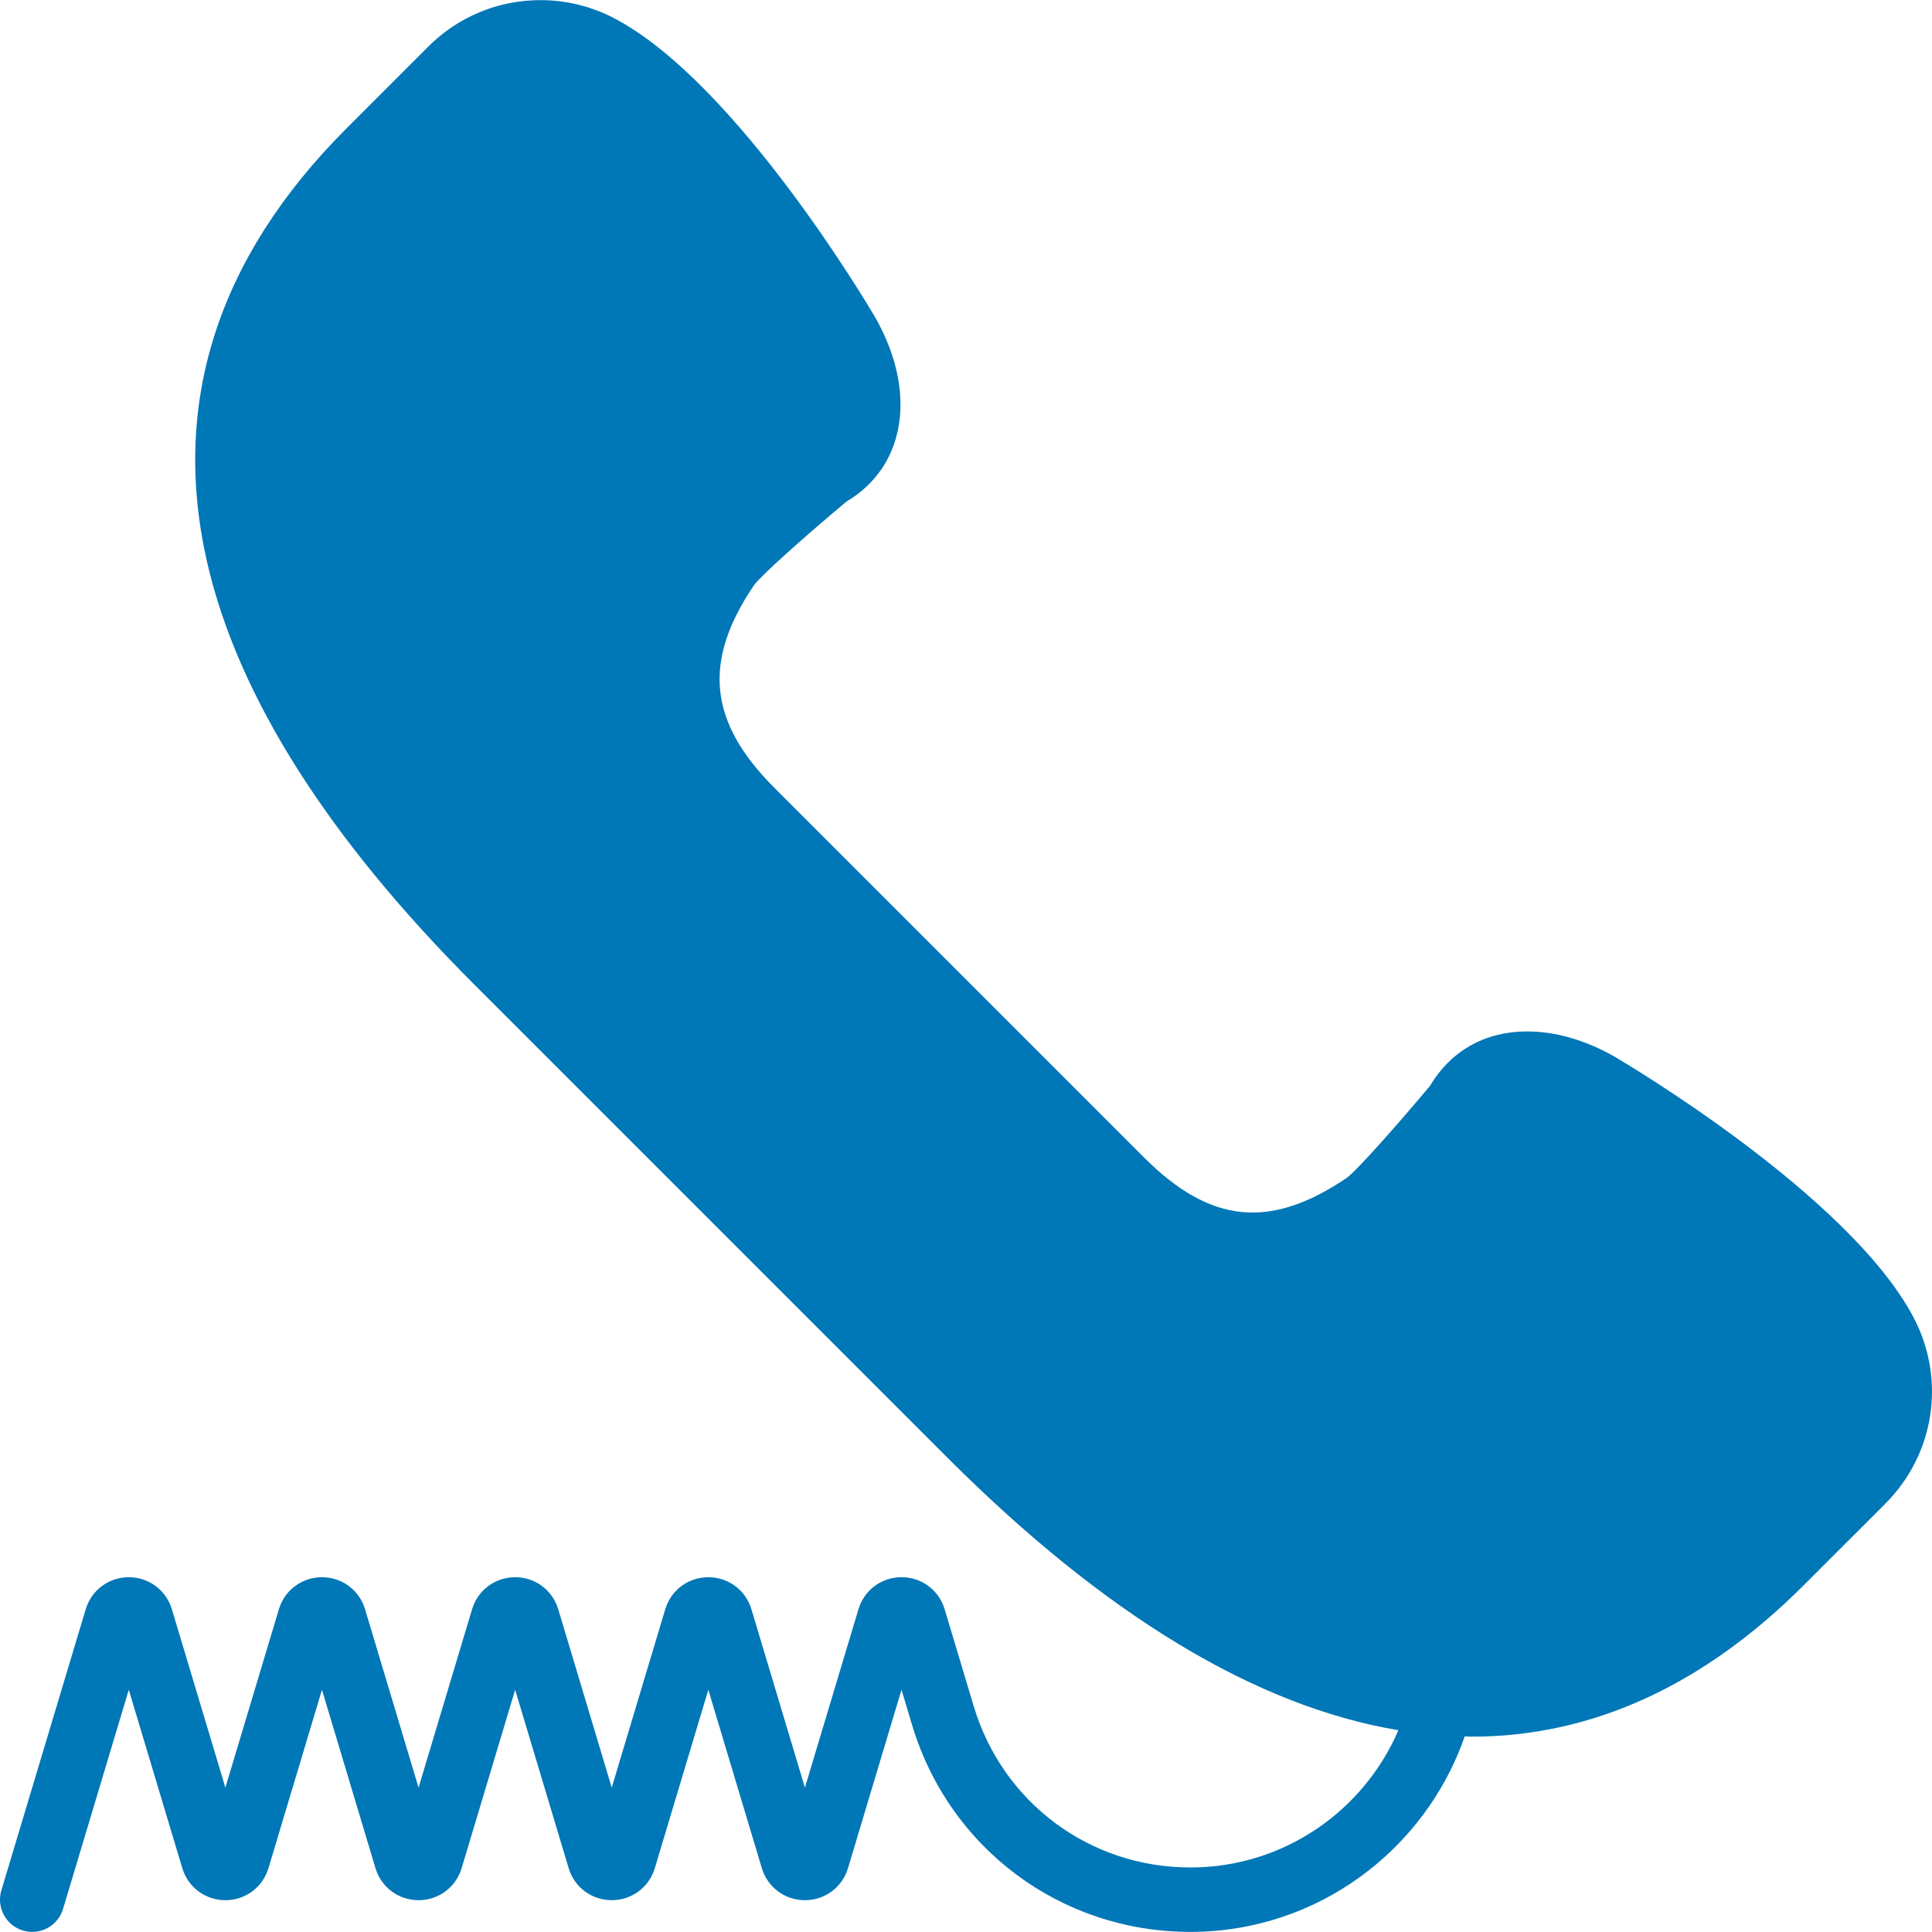
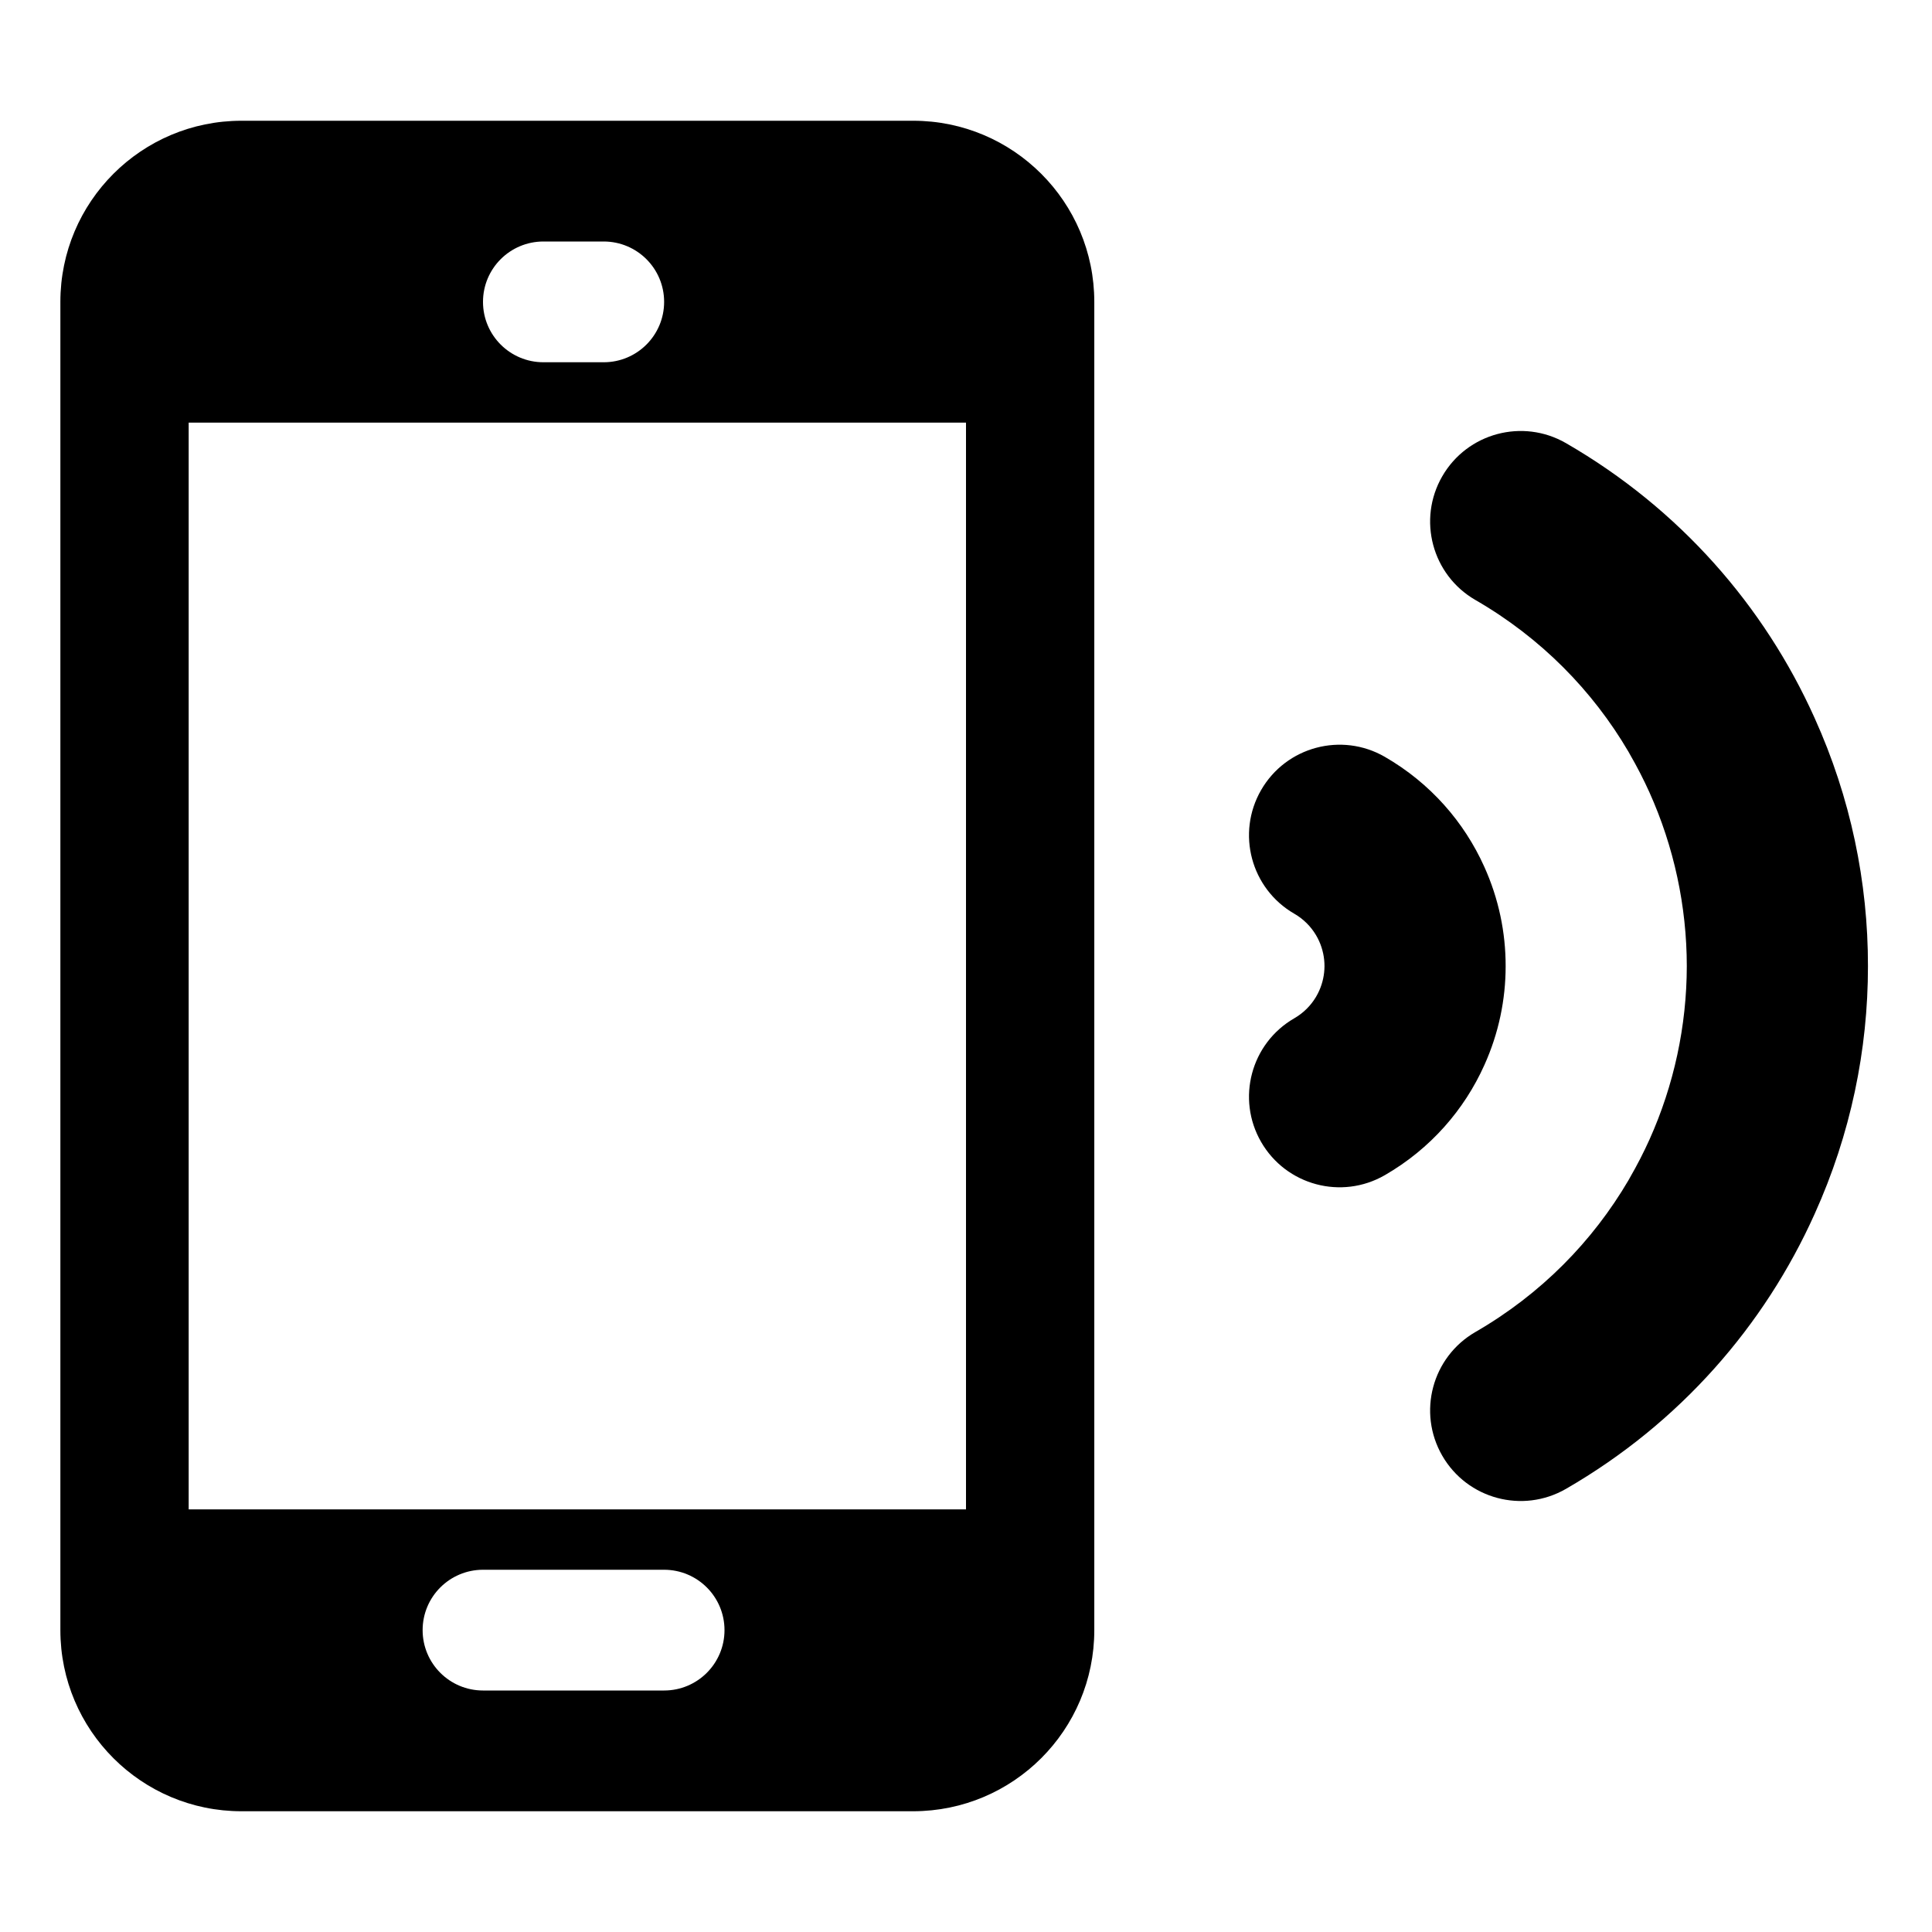
- <svg xmlns="http://www.w3.org/2000/svg" version="1.1" id="Capa_1" x="0px" y="0px" viewBox="0 0 60.006 60.006" style="enable-background:new 0 0 60.006 60.006;" xml:space="preserve">
-   <path style="fill:#0077B7;" d="M59.427,40.907c-2.008-3.796-8.98-7.912-9.287-8.092c-0.896-0.51-1.831-0.78-2.706-0.78c-1.301,0-2.366,0.596-3.011,1.68  c-1.02,1.22-2.285,2.646-2.592,2.867c-2.378,1.611-4.237,1.429-6.295-0.629L24.05,24.467c-2.045-2.045-2.233-3.928-0.631-6.292  c0.224-0.31,1.649-1.575,2.869-2.595c0.778-0.463,1.312-1.15,1.545-1.994c0.312-1.123,0.082-2.444-0.652-3.733  c-0.173-0.296-4.289-7.269-8.085-9.276c-0.708-0.375-1.505-0.573-2.306-0.573c-1.318,0-2.558,0.514-3.49,1.445l-2.536,2.537  C6.75,7.998,5.296,12.547,6.443,17.504c0.956,4.132,3.742,8.529,8.282,13.069L29.43,45.278c4.894,4.894,9.592,7.726,14.003,8.46  c-1.075,2.505-3.565,4.264-6.46,4.264c-3.127,0-5.832-2.013-6.73-5.008l-0.904-3.014c-0.179-0.595-0.717-0.994-1.338-0.994  s-1.159,0.399-1.338,0.995L25,55.522l-1.662-5.541c-0.179-0.595-0.717-0.994-1.338-0.994s-1.159,0.399-1.338,0.995L19,55.522  l-1.662-5.541c-0.179-0.595-0.717-0.994-1.338-0.994c-0.621,0-1.159,0.399-1.338,0.995L13,55.522l-1.662-5.541  c-0.179-0.595-0.717-0.994-1.338-0.994s-1.159,0.399-1.338,0.995L7,55.522l-1.662-5.541C5.159,49.387,4.621,48.987,4,48.987  s-1.159,0.399-1.338,0.995l-2.62,8.733c-0.158,0.528,0.142,1.086,0.671,1.245C0.809,59.989,0.906,60.003,1,60.003  c0.431,0,0.828-0.279,0.958-0.713L4,52.483l1.662,5.541C5.841,58.619,6.379,59.018,7,59.018s1.159-0.399,1.338-0.995L10,52.483  l1.662,5.541c0.179,0.595,0.717,0.994,1.338,0.994s1.159-0.399,1.338-0.995L16,52.483l1.662,5.541  c0.179,0.595,0.717,0.994,1.338,0.994s1.159-0.399,1.338-0.995L22,52.483l1.662,5.541c0.179,0.595,0.717,0.994,1.338,0.994  s1.159-0.399,1.338-0.995L28,52.482l0.326,1.087c1.154,3.849,4.629,6.434,8.646,6.434c3.942,0,7.293-2.544,8.521-6.072  c0.072,0.001,0.146,0.008,0.218,0.008c0.001,0,0,0,0.001,0c3.721,0,7.188-1.581,10.306-4.699l2.537-2.536  C60.096,45.161,60.447,42.832,59.427,40.907z" />
+ <svg xmlns="http://www.w3.org/2000/svg" width="512px" height="512px" viewBox="-16 0 512 512" version="1.1">
+   <path fill="currentColor" d="M226,480l-178,0c-26.51,0 -48,-21.49 -48,-48l0,-352c0,-26.51 21.49,-48 48,-48l178,0c26.51,0 48,21.49 48,48l0,352c0,26.492 -21.461,47.971 -48,48Zm-66,-64l-48,0c-8.852,0.015 -16,7.172 -16,16c0,8.837 7.163,16 16,16l48,0c8.837,0 16,-7.163 16,-16c0,-8.828 -7.148,-15.985 -16,-16Zm80,-304l-206,0l0,288l206,0l0,-288Zm126.215,14.221c6.628,-11.479 21.306,-15.412 32.785,-8.785c30.198,17.435 52.562,43.227 65.859,72.768c9.605,21.226 14.197,43.665 14.168,65.856c0.012,22.122 -4.568,44.488 -14.129,65.649c-13.292,29.578 -35.67,55.403 -65.898,72.855c-11.479,6.628 -26.157,2.695 -32.785,-8.784c-6.627,-11.479 -2.694,-26.158 8.785,-32.785c17.396,-10.043 31.078,-24.049 40.565,-40.219c0.138,-0.26 0.281,-0.519 0.43,-0.776c1.897,-3.285 3.608,-6.626 5.137,-10.012c6.473,-14.406 9.865,-30.084 9.887,-45.942c-0.009,-15.916 -3.413,-31.651 -9.918,-46.103c-1.521,-3.362 -3.222,-6.68 -5.106,-9.943c-0.148,-0.256 -0.291,-0.514 -0.428,-0.773c-9.487,-16.171 -23.17,-30.178 -40.567,-40.222c-11.479,-6.627 -15.412,-21.305 -8.785,-32.784Zm-15.215,74.353c-11.479,-6.627 -26.157,-2.694 -32.785,8.785c-6.627,11.479 -2.694,26.157 8.785,32.784c2.452,1.416 4.387,3.382 5.74,5.653c0.024,0.042 0.047,0.083 0.071,0.125c0.015,0.026 0.03,0.053 0.046,0.079c0.265,0.46 0.505,0.927 0.72,1.401c0.941,2.083 1.431,4.353 1.426,6.648c-0.009,2.234 -0.487,4.443 -1.392,6.475c-0.224,0.499 -0.475,0.992 -0.755,1.476c-0.04,0.07 -0.08,0.14 -0.119,0.21c-1.353,2.268 -3.287,4.232 -5.737,5.646c-11.479,6.628 -15.412,21.306 -8.785,32.785c6.628,11.479 21.306,15.412 32.785,8.785c12.103,-6.988 21.061,-17.332 26.375,-29.178c3.809,-8.443 5.636,-17.364 5.636,-26.188c0.016,-8.893 -1.822,-17.887 -5.674,-26.392c-5.319,-11.811 -14.263,-22.123 -26.337,-29.094Zm-207,-136.574l-16,0c-8.852,0.015 -16,7.173 -16,16c0,8.837 7.163,16 16,16l16,0c8.837,0 16,-7.163 16,-16c0,-8.827 -7.148,-15.985 -16,-16Z" />
</svg>
